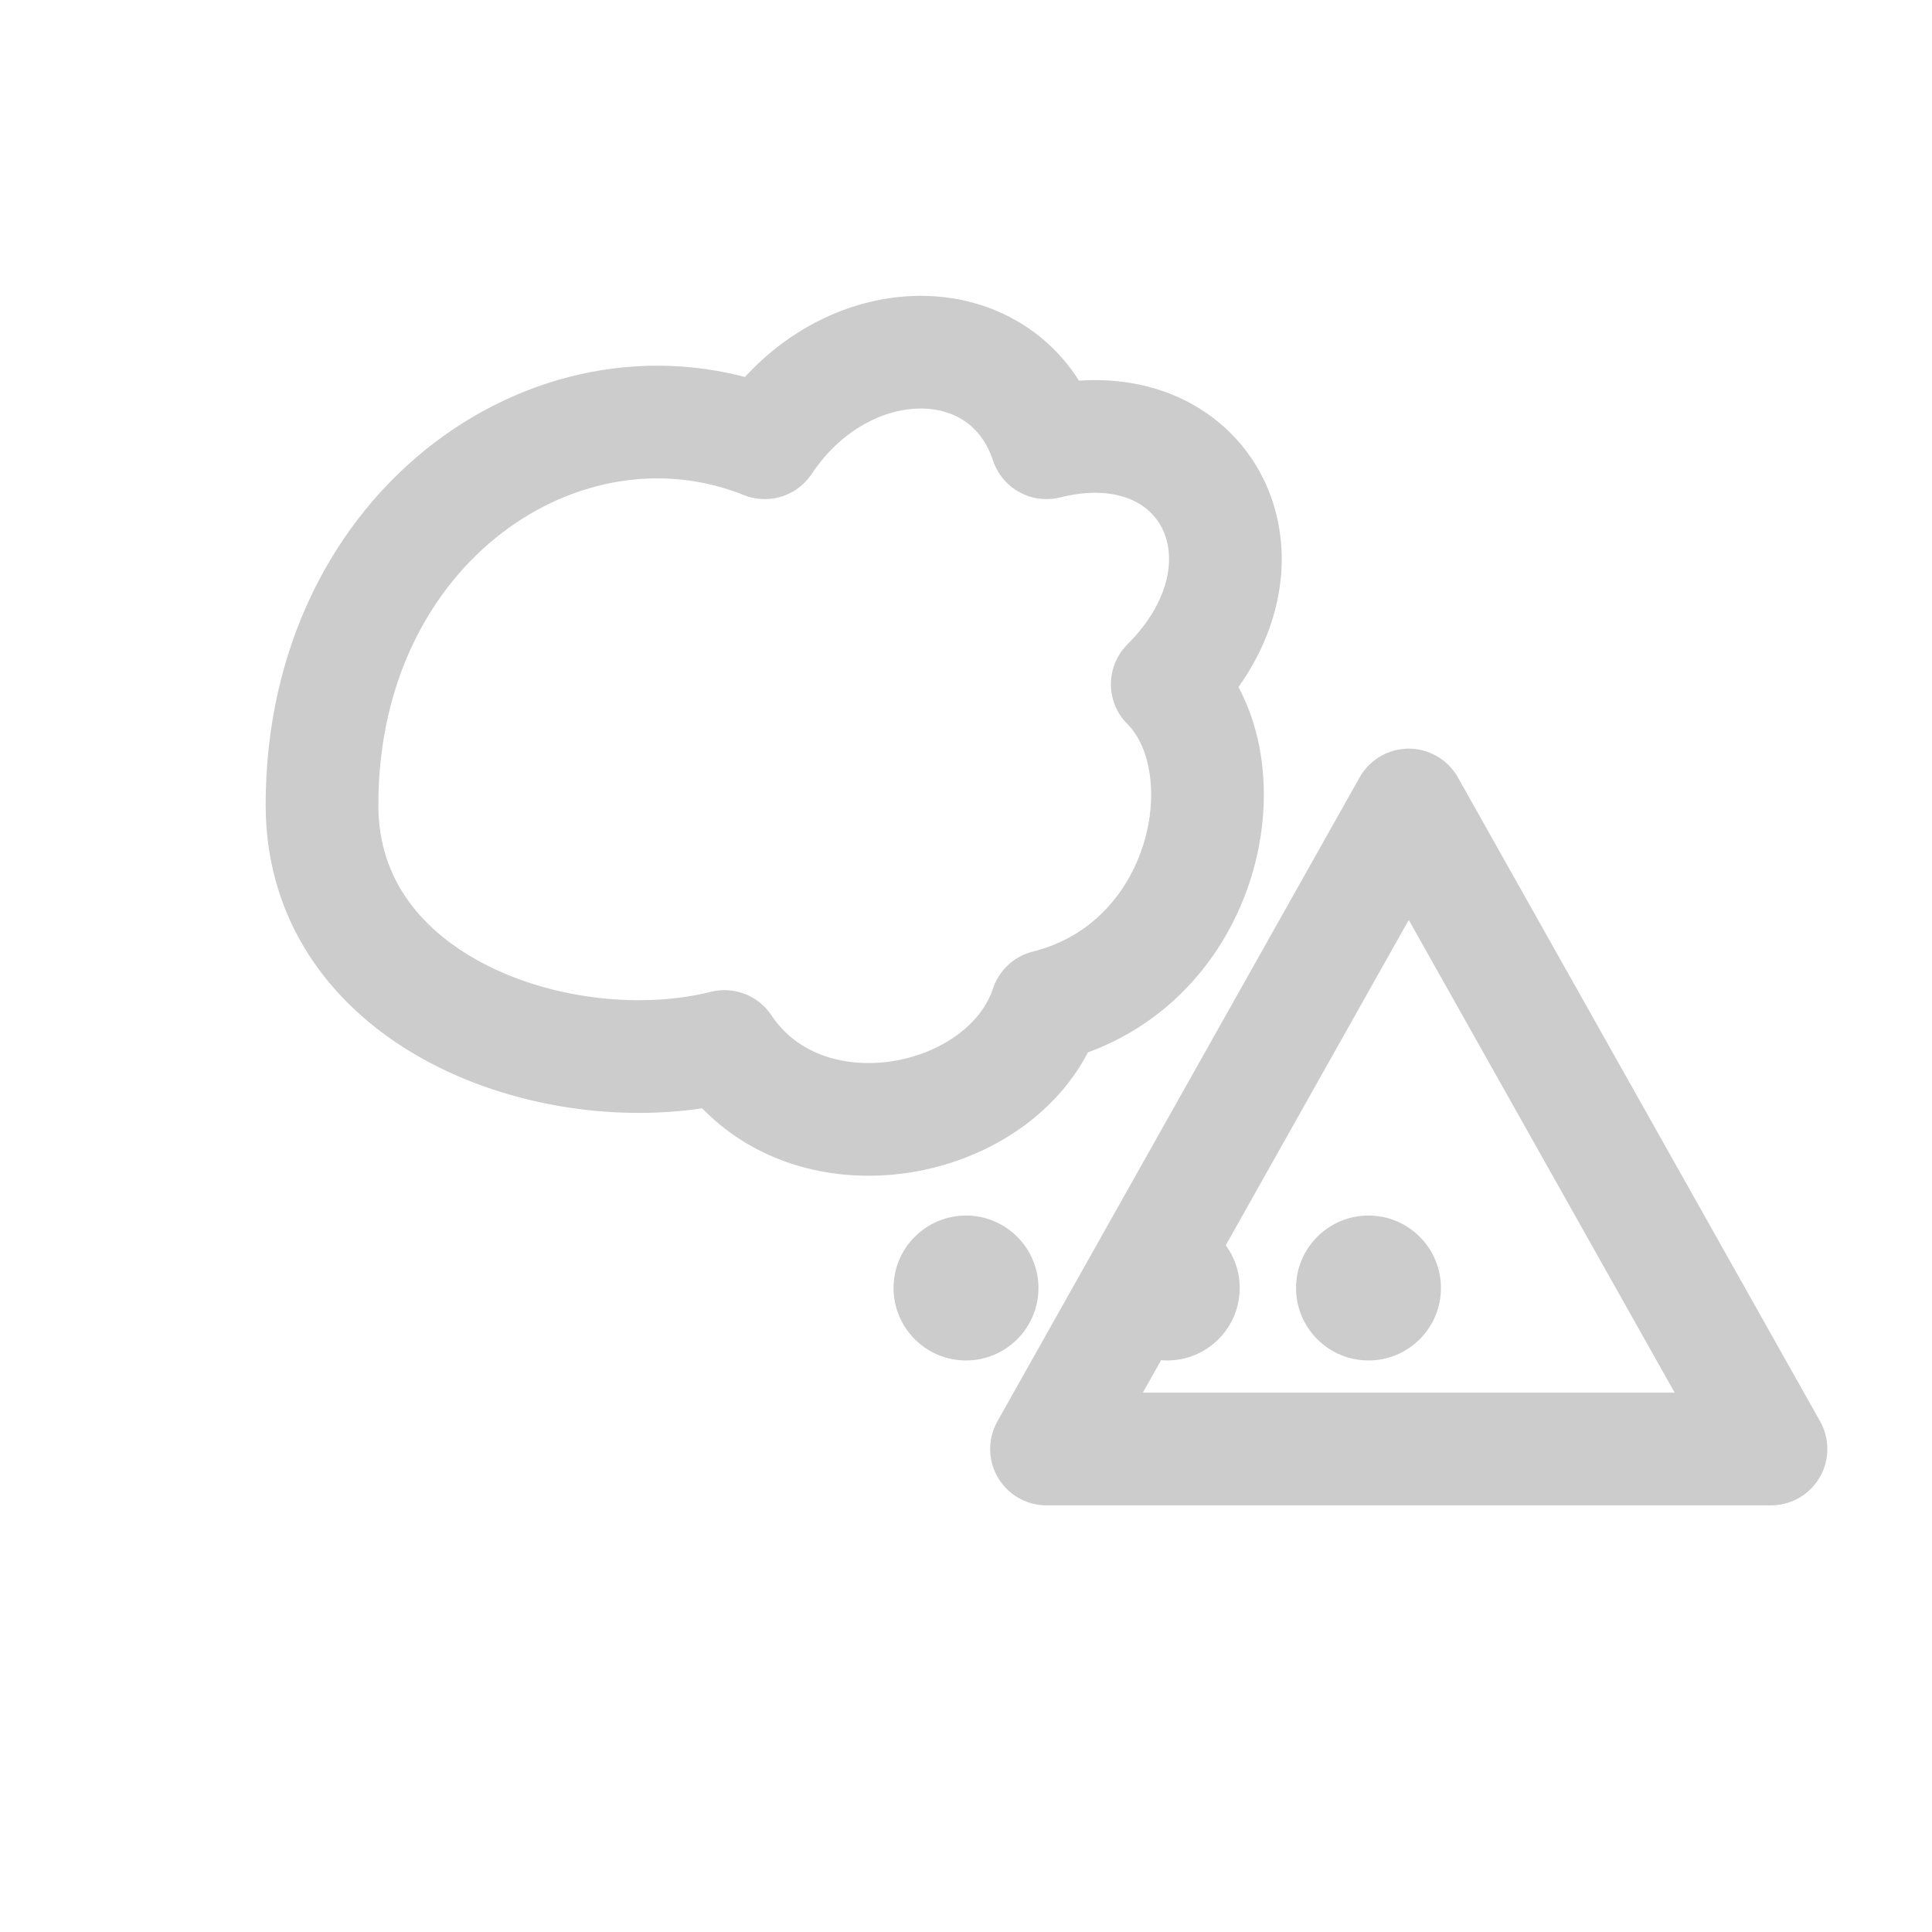
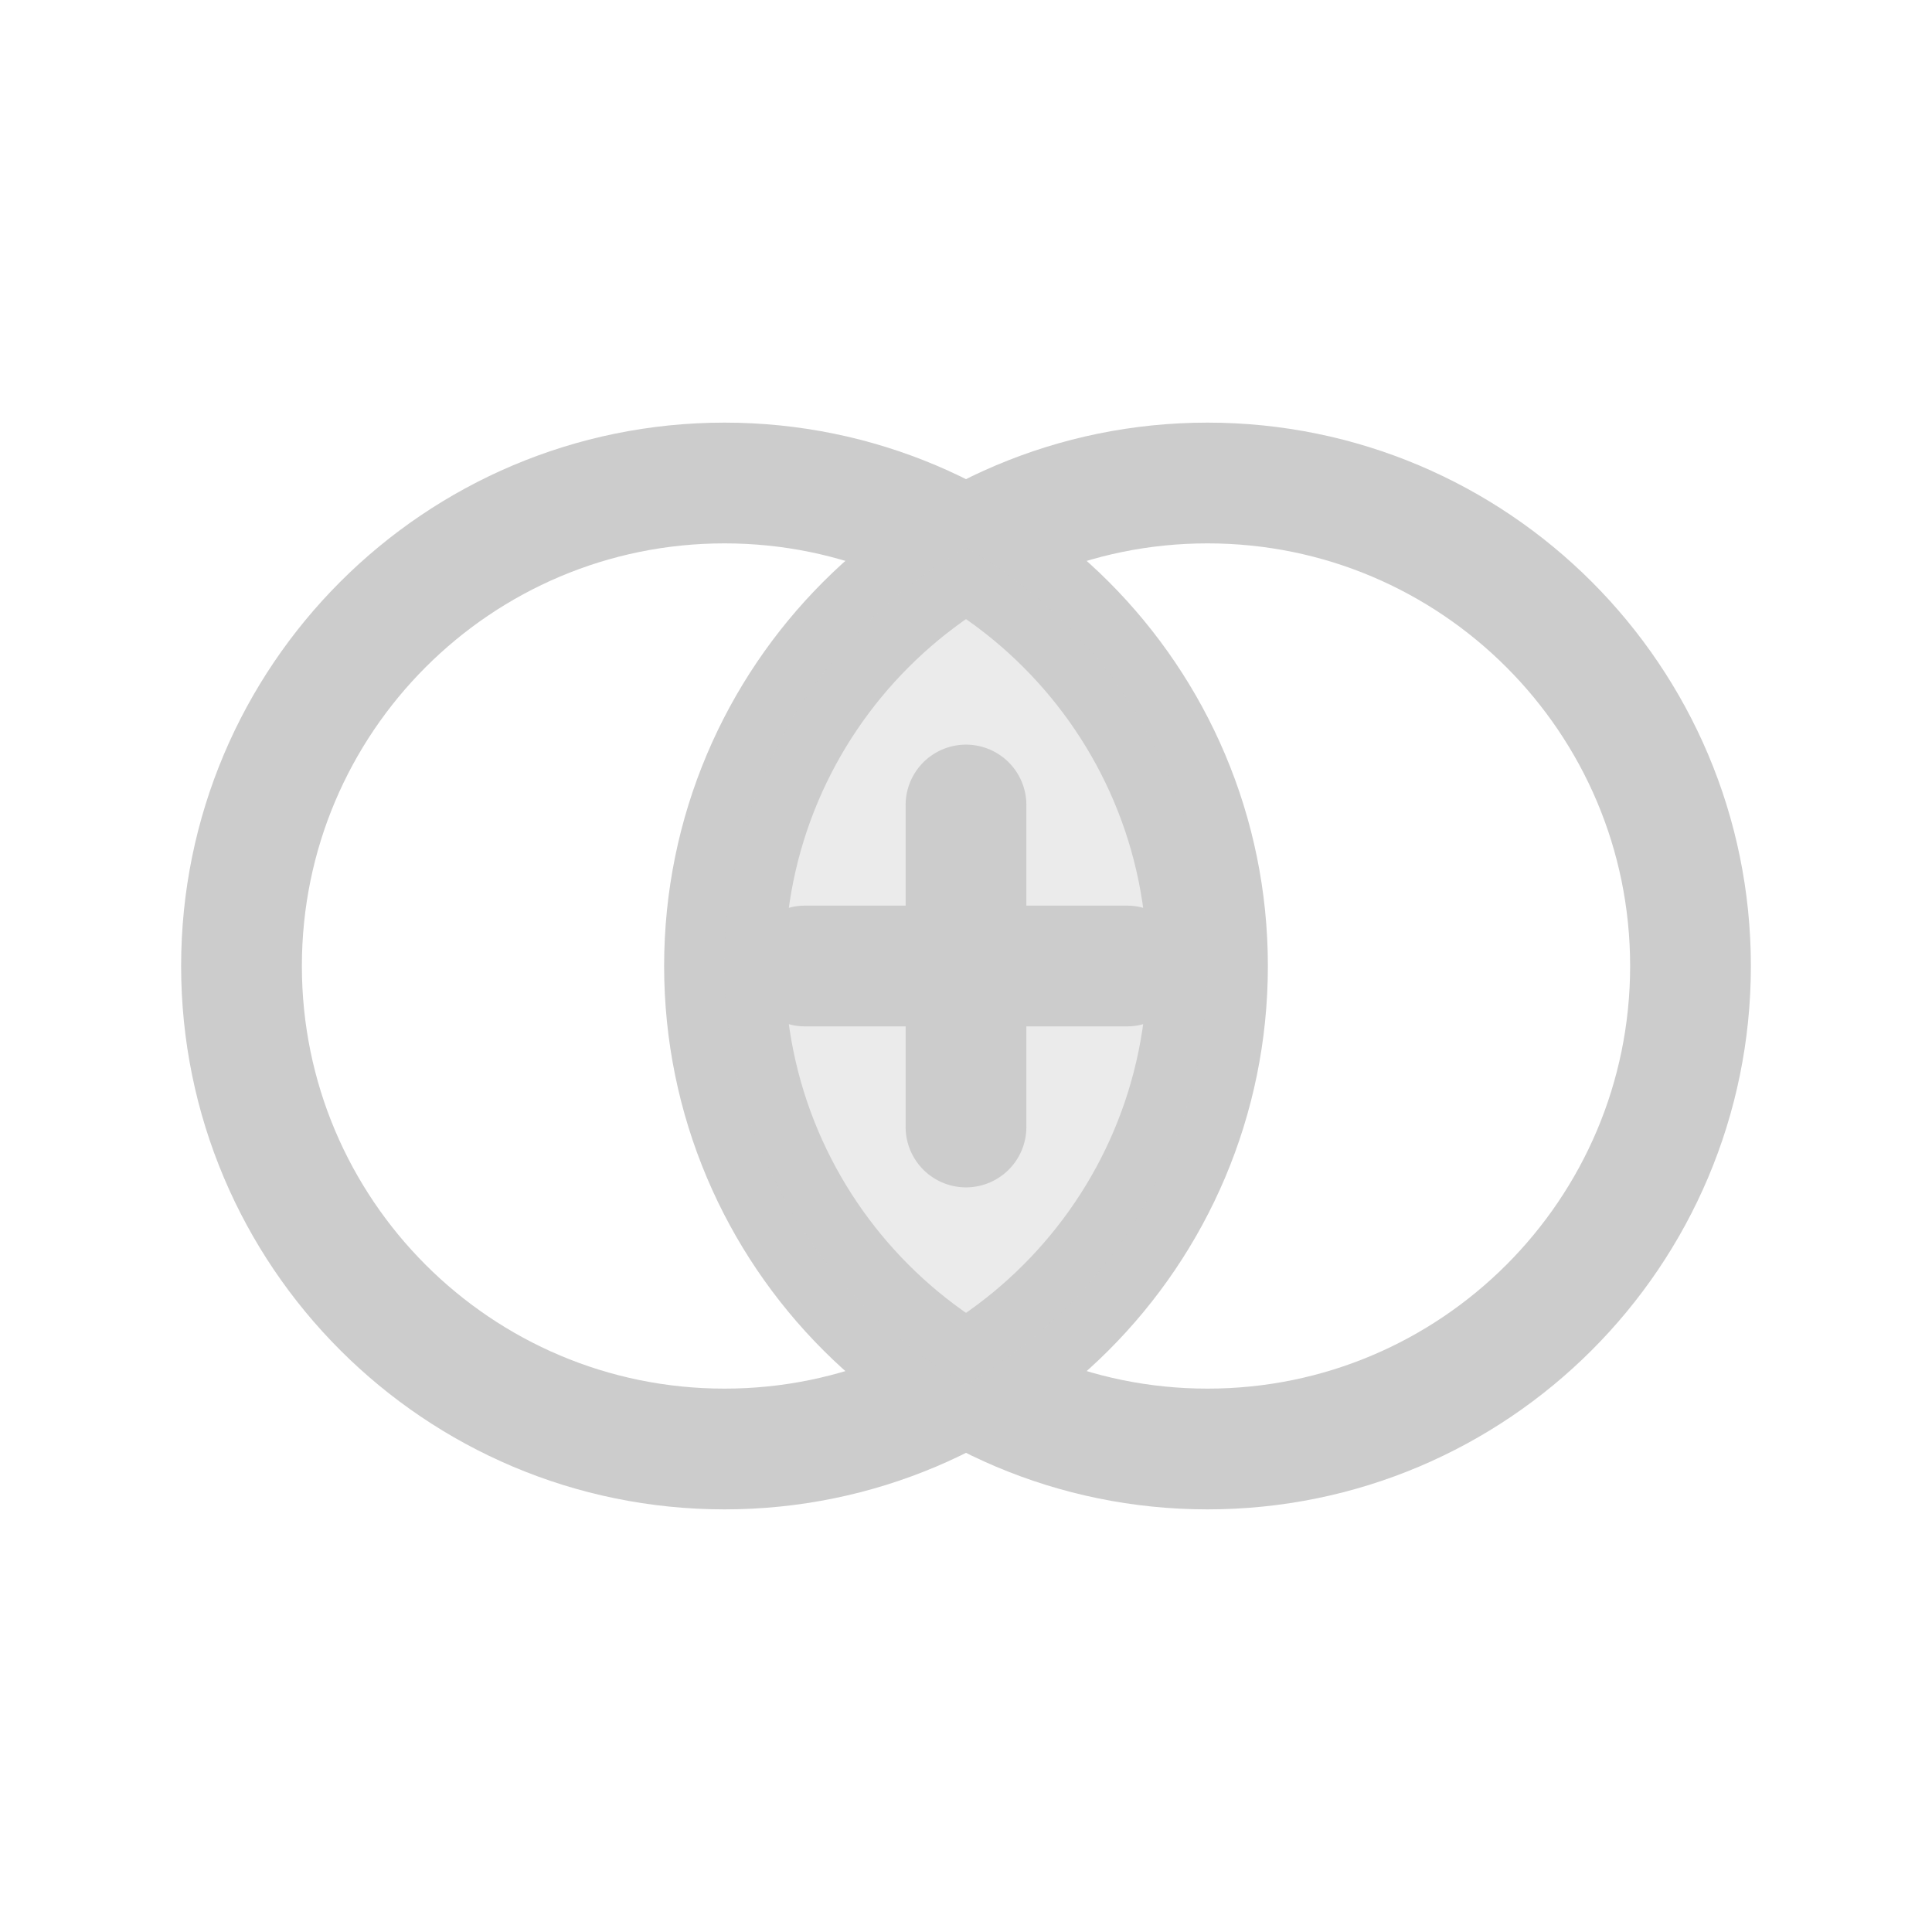
<svg xmlns="http://www.w3.org/2000/svg" viewBox="0 0 24 24" width="24" height="24" fill="none">
-   <path d="M4 10 C4 6.5 7 4.5 9.5 5.5 C10.5 4 12.5 4 13 5.5 C15 5 16 7 14.5 8.5 C15.5 9.5 15 12 13 12.5 C12.5 14 10 14.5 9 13 C7 13.5 4 12.5 4 10 Z" stroke="#ccc" stroke-width="1.4" stroke-linejoin="round" />
-   <path d="M13 18 L22 18 L17.5 10 Z" stroke="#ccc" stroke-width="1.4" stroke-linejoin="round" />
-   <circle cx="12" cy="16" r="0.9" fill="#ccc" />
-   <circle cx="14.5" cy="16" r="0.9" fill="#ccc" />
-   <circle cx="17" cy="16" r="0.9" fill="#ccc" />
+   <circle cx="9" cy="12" r="6" stroke="#ccc" stroke-width="1.5" fill="none" />
+   <circle cx="15" cy="12" r="6" stroke="#ccc" stroke-width="1.5" fill="none" />
+   <path d="M12 6.8A6 6 0 0 1 15 12a6 6 0 0 1-3 5.2A6 6 0 0 1 9 12a6 6 0 0 1 3-5.2z" fill="#ccc" opacity="0.4" />
+   <line x1="12" y1="10" x2="12" y2="14" stroke="#ccc" stroke-width="1.5" stroke-linecap="round" />
+   <line x1="10" y1="12" x2="14" y2="12" stroke="#ccc" stroke-width="1.5" stroke-linecap="round" />
</svg>
